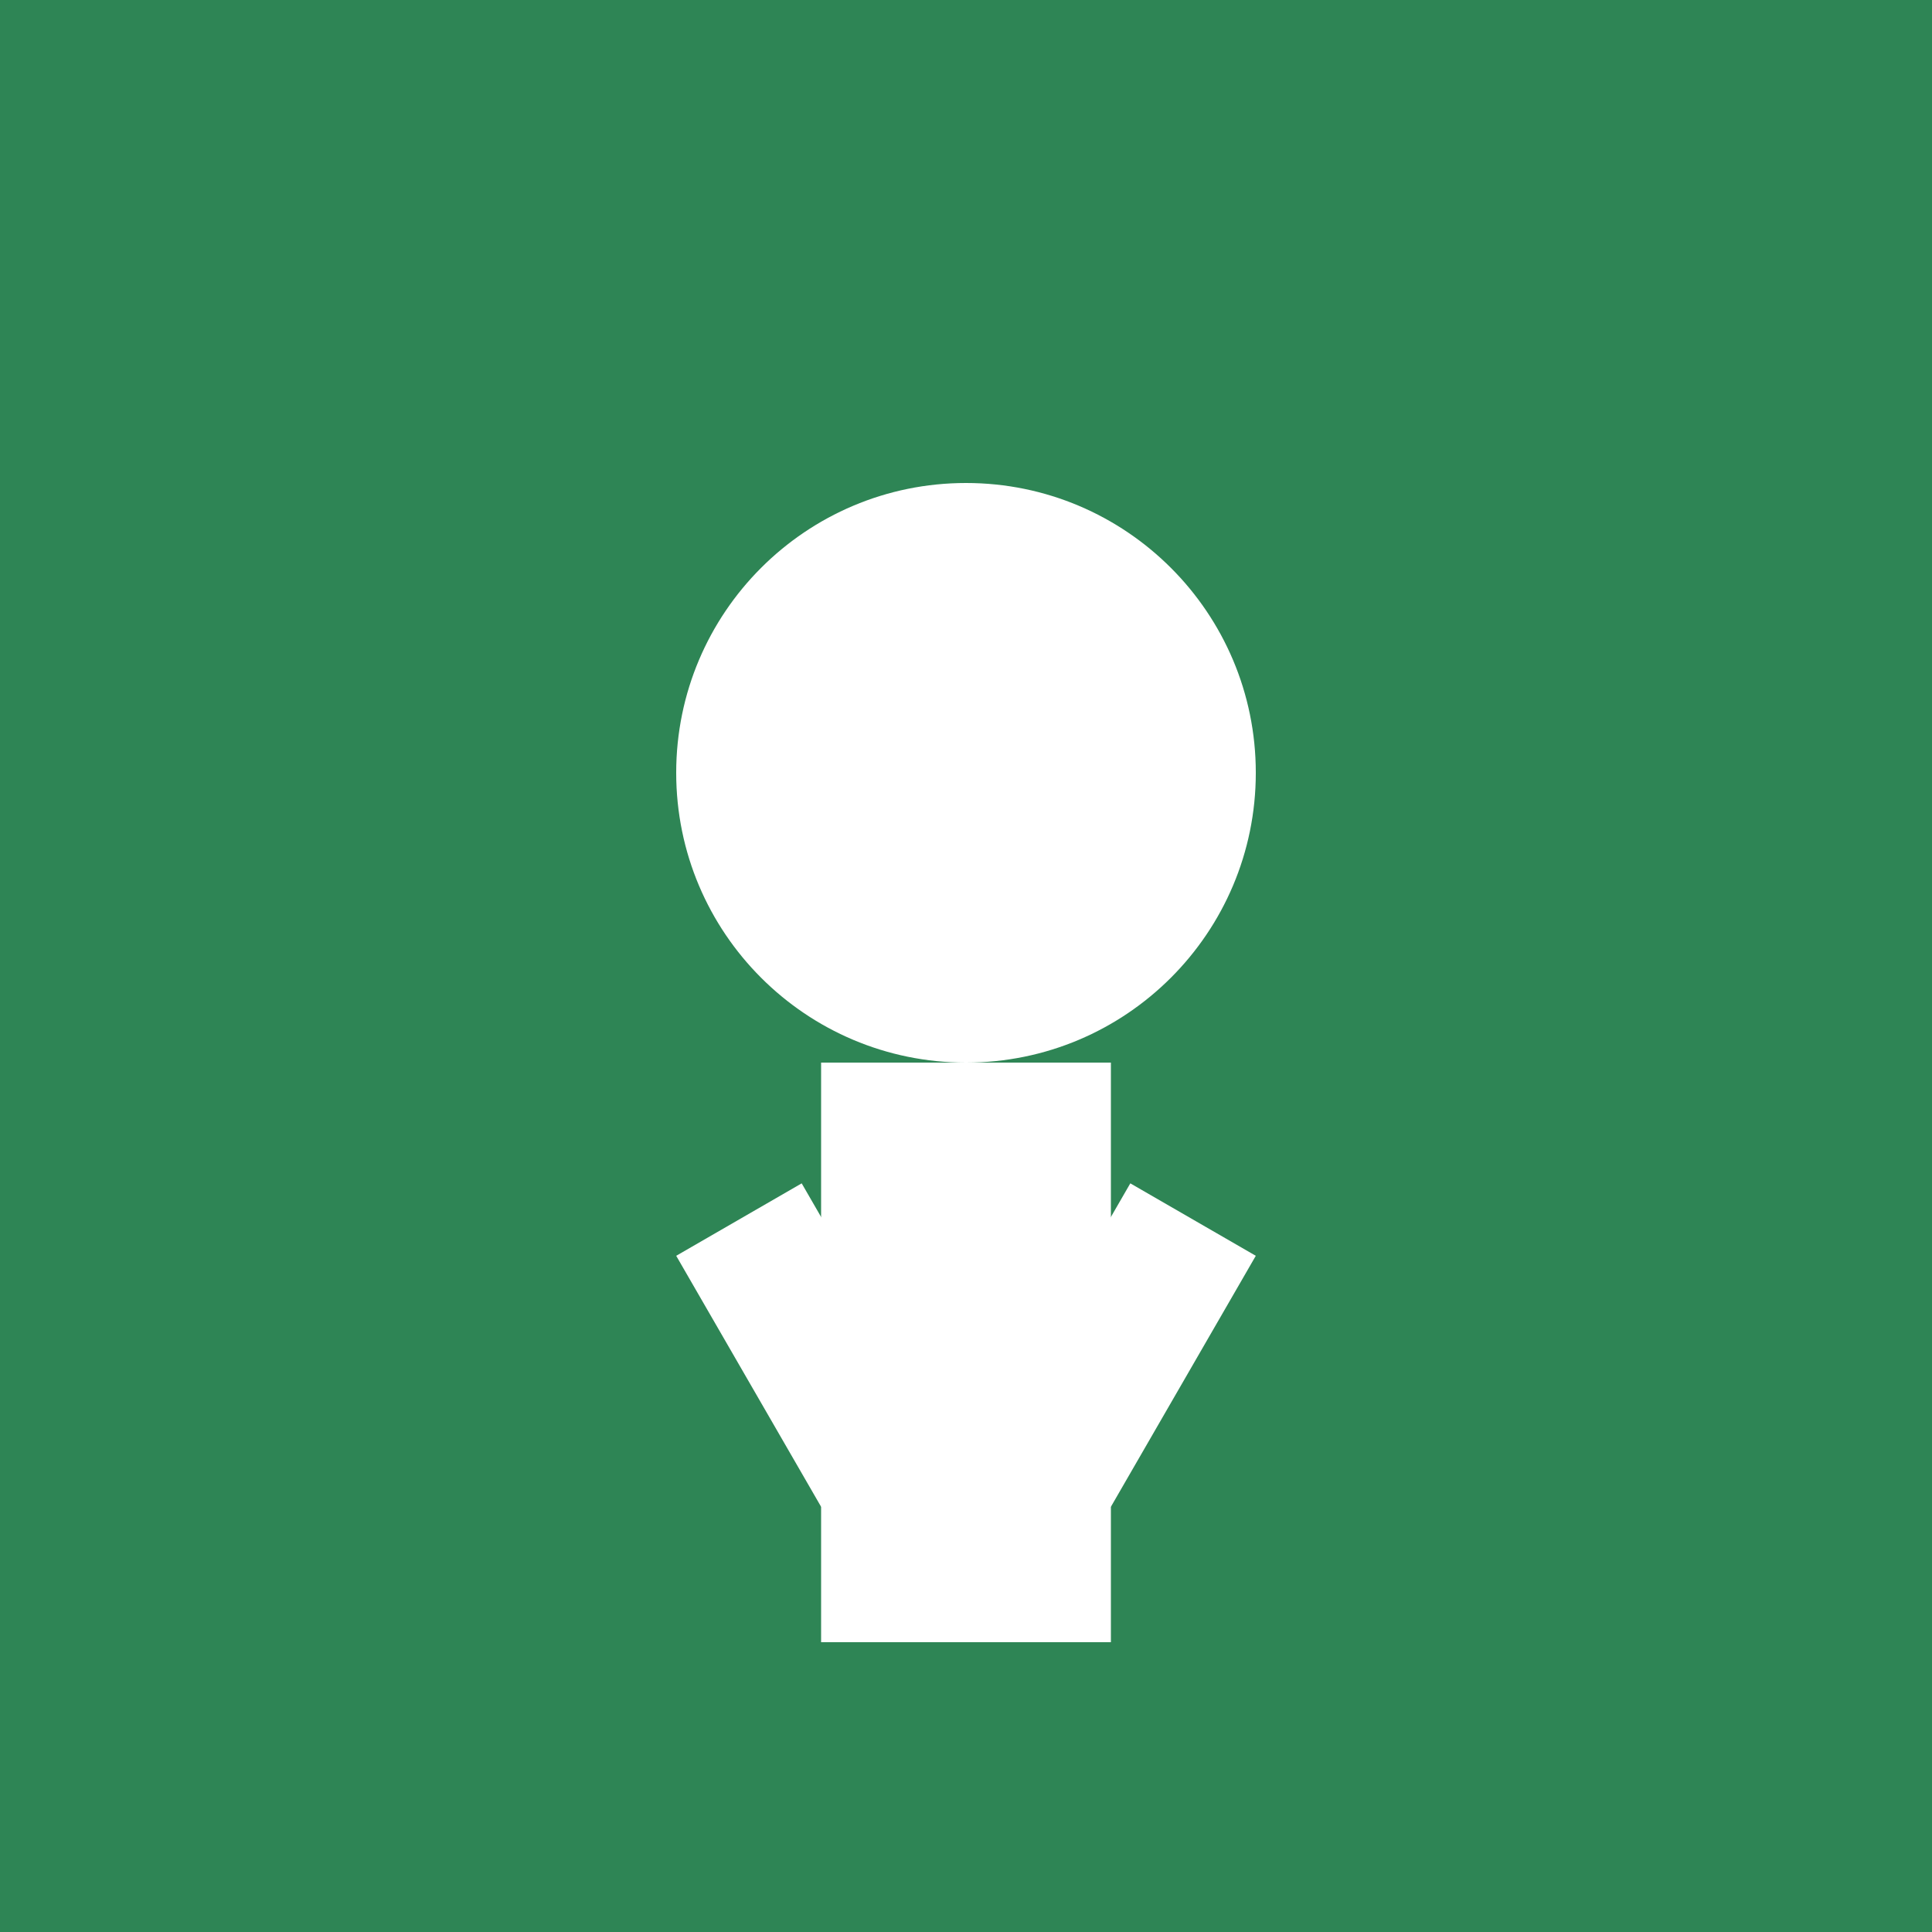
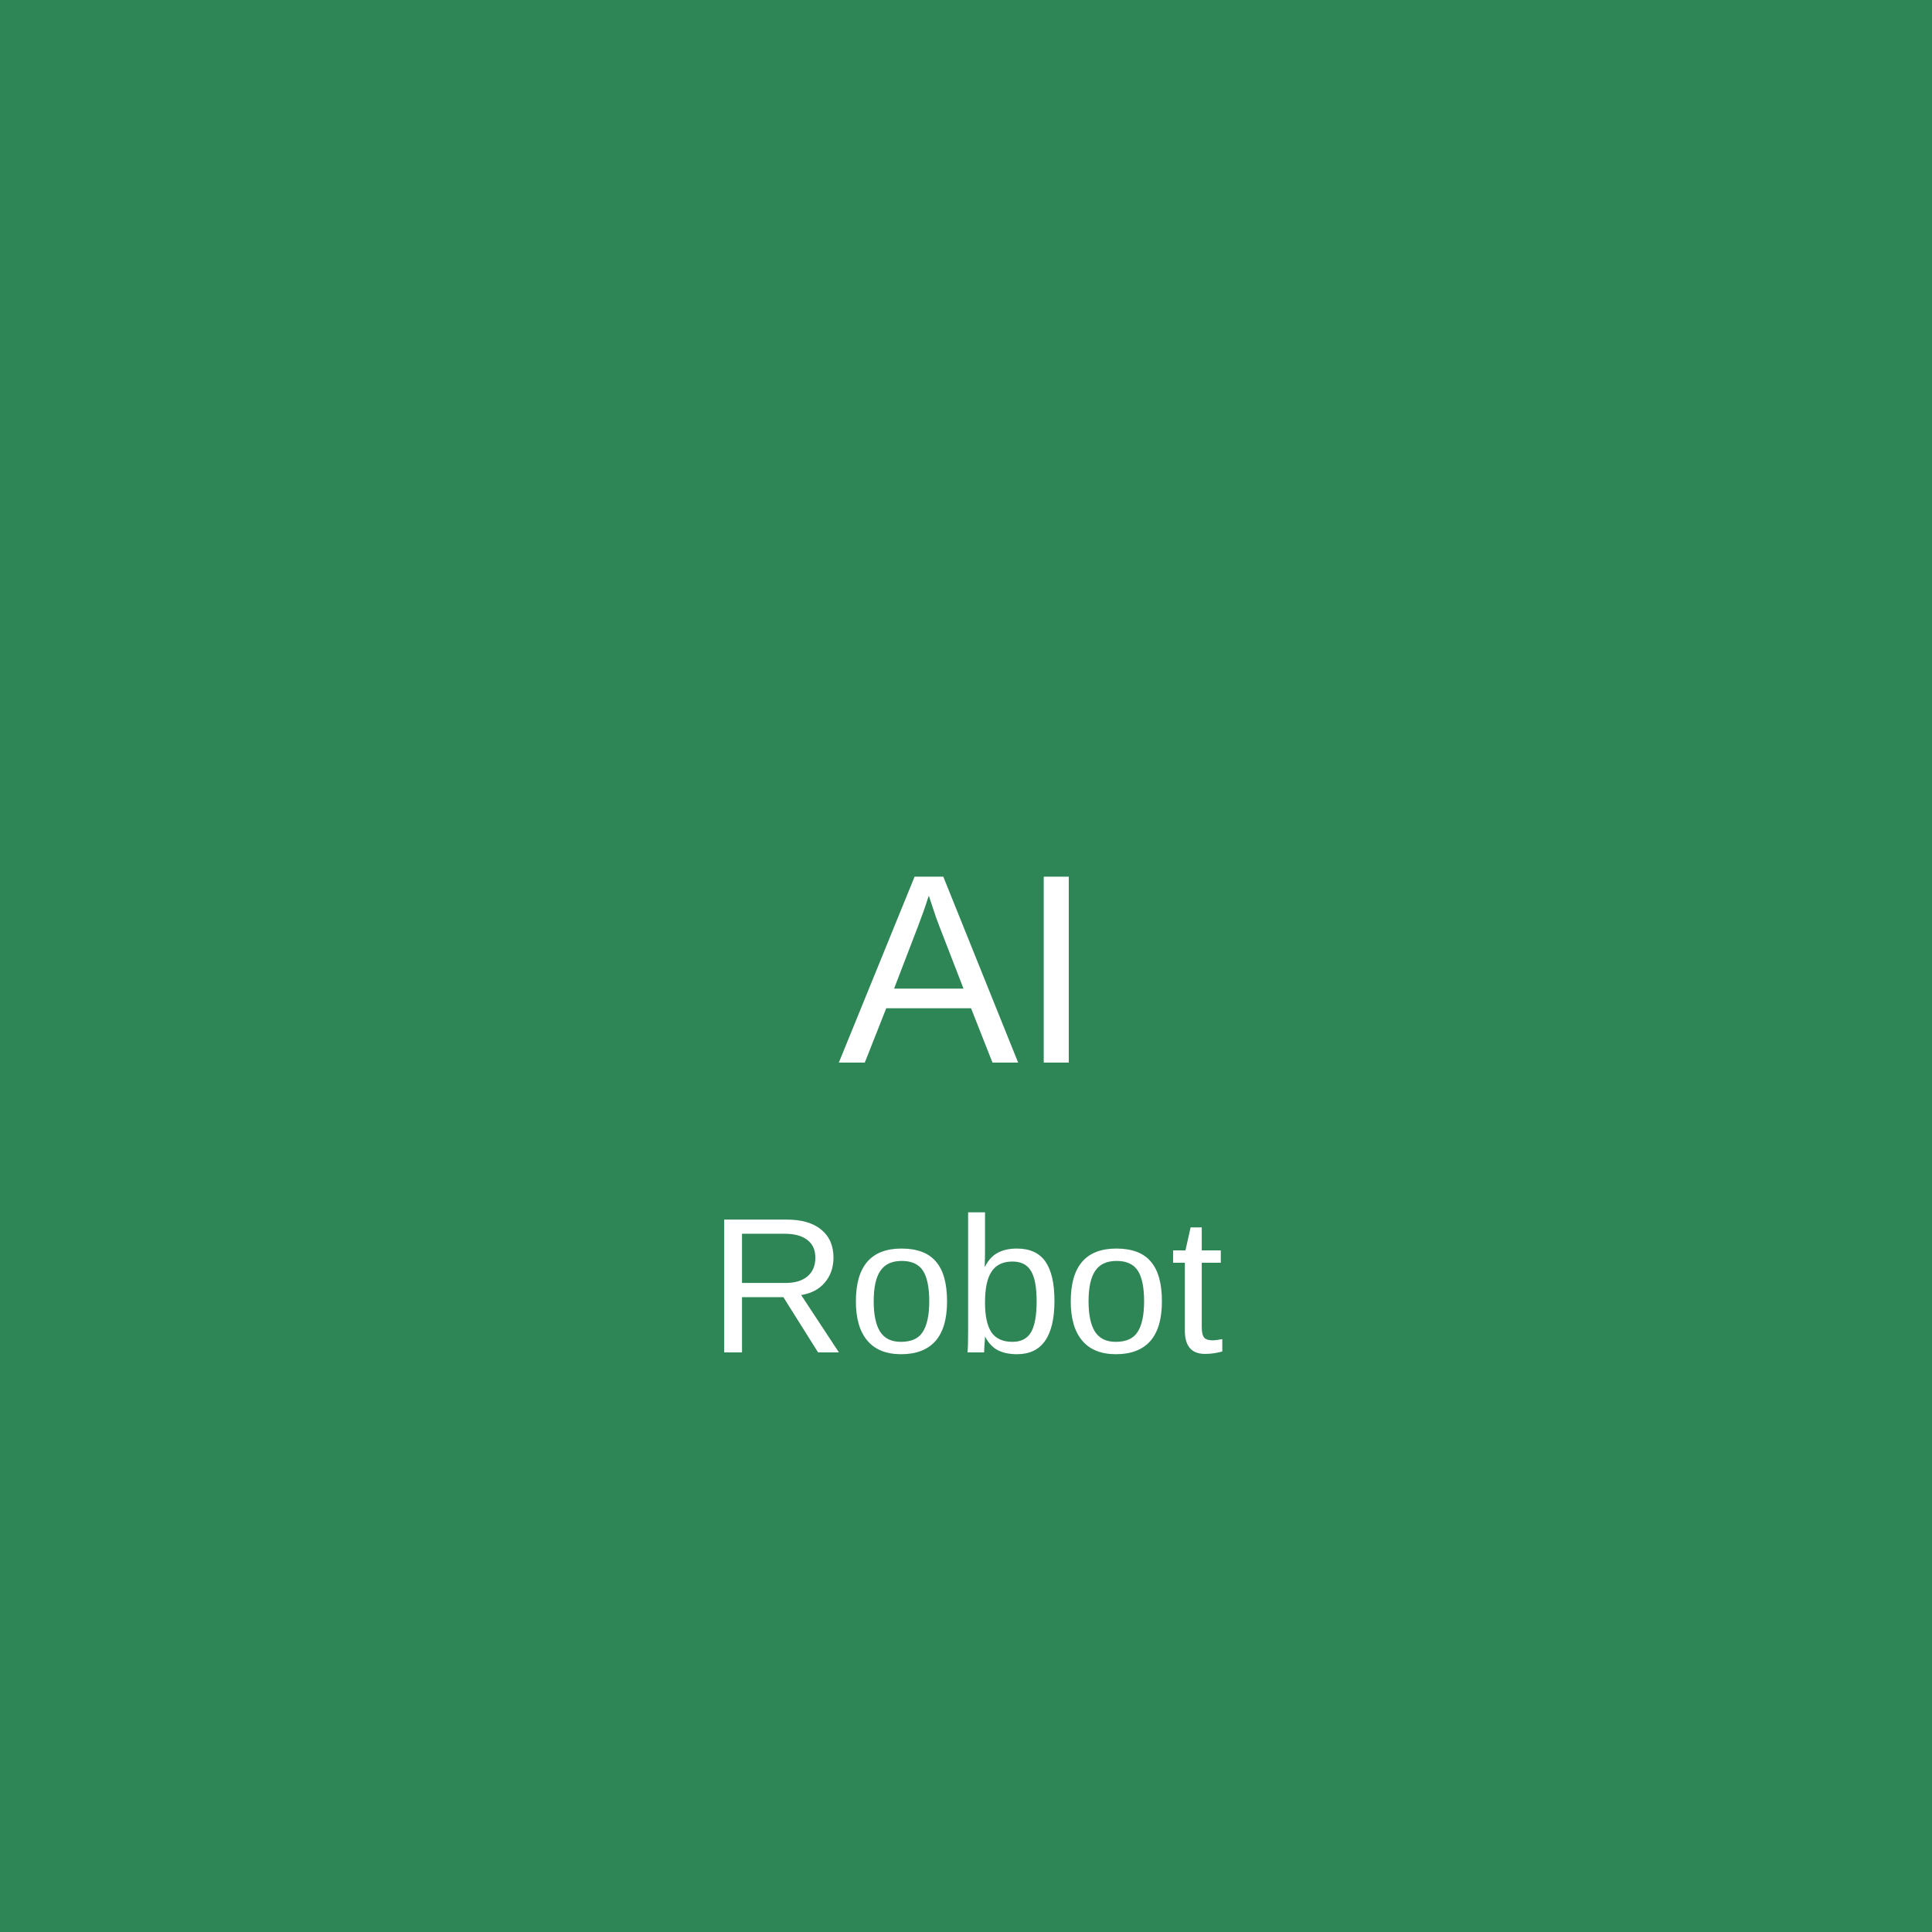
- <svg xmlns="http://www.w3.org/2000/svg" width="200" height="200" viewBox="0 0 200 200">
-   <rect width="200" height="200" fill="#2e8555" />
-   <circle cx="100" cy="80" r="30" fill="#ffffff" />
-   <rect x="85" y="110" width="30" height="60" fill="#ffffff" />
-   <rect x="70" y="130" width="15" height="30" transform="rotate(-30 70 130)" fill="#ffffff" />
-   <rect x="115" y="130" width="15" height="30" transform="rotate(30 130 130)" fill="#ffffff" />
+ <svg xmlns="http://www.w3.org/2000/svg" viewBox="0 0 100 100">
+   <rect width="100" height="100" fill="#2e8555" />
+   <text x="50" y="55" font-family="Arial" font-size="14" fill="white" text-anchor="middle">AI</text>
+   <text x="50" y="70" font-family="Arial" font-size="10" fill="white" text-anchor="middle">Robot</text>
</svg>
